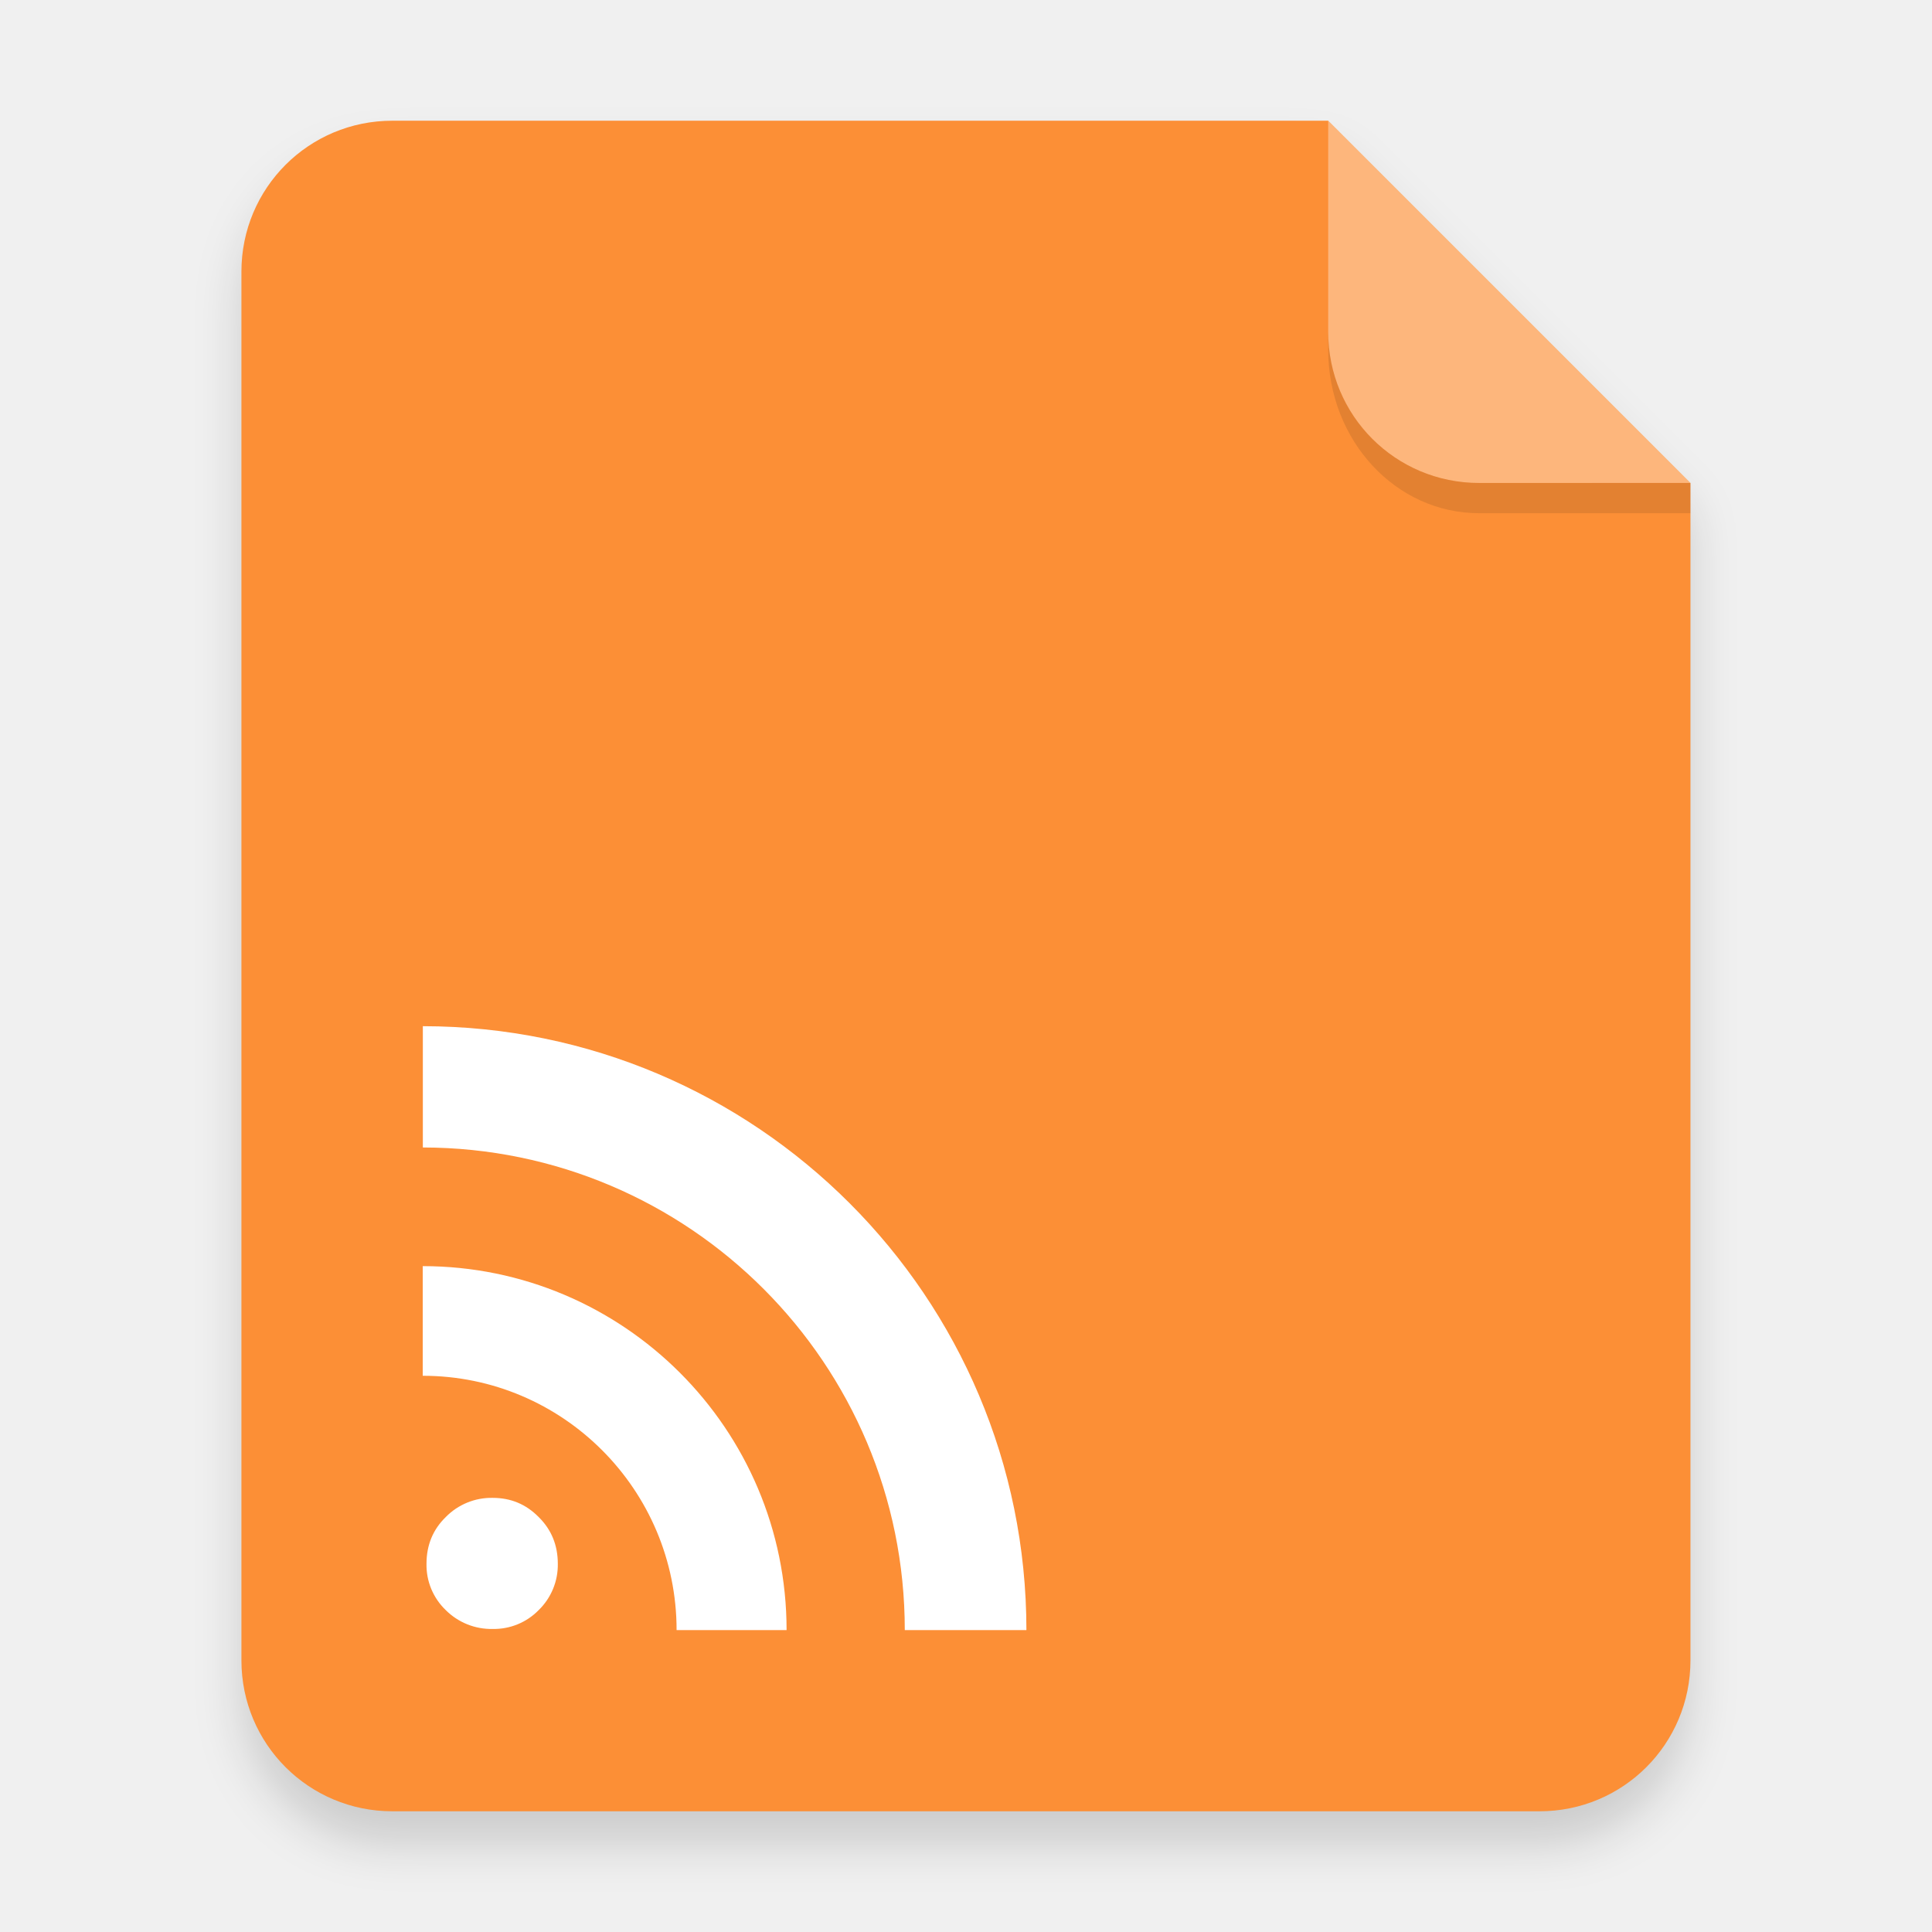
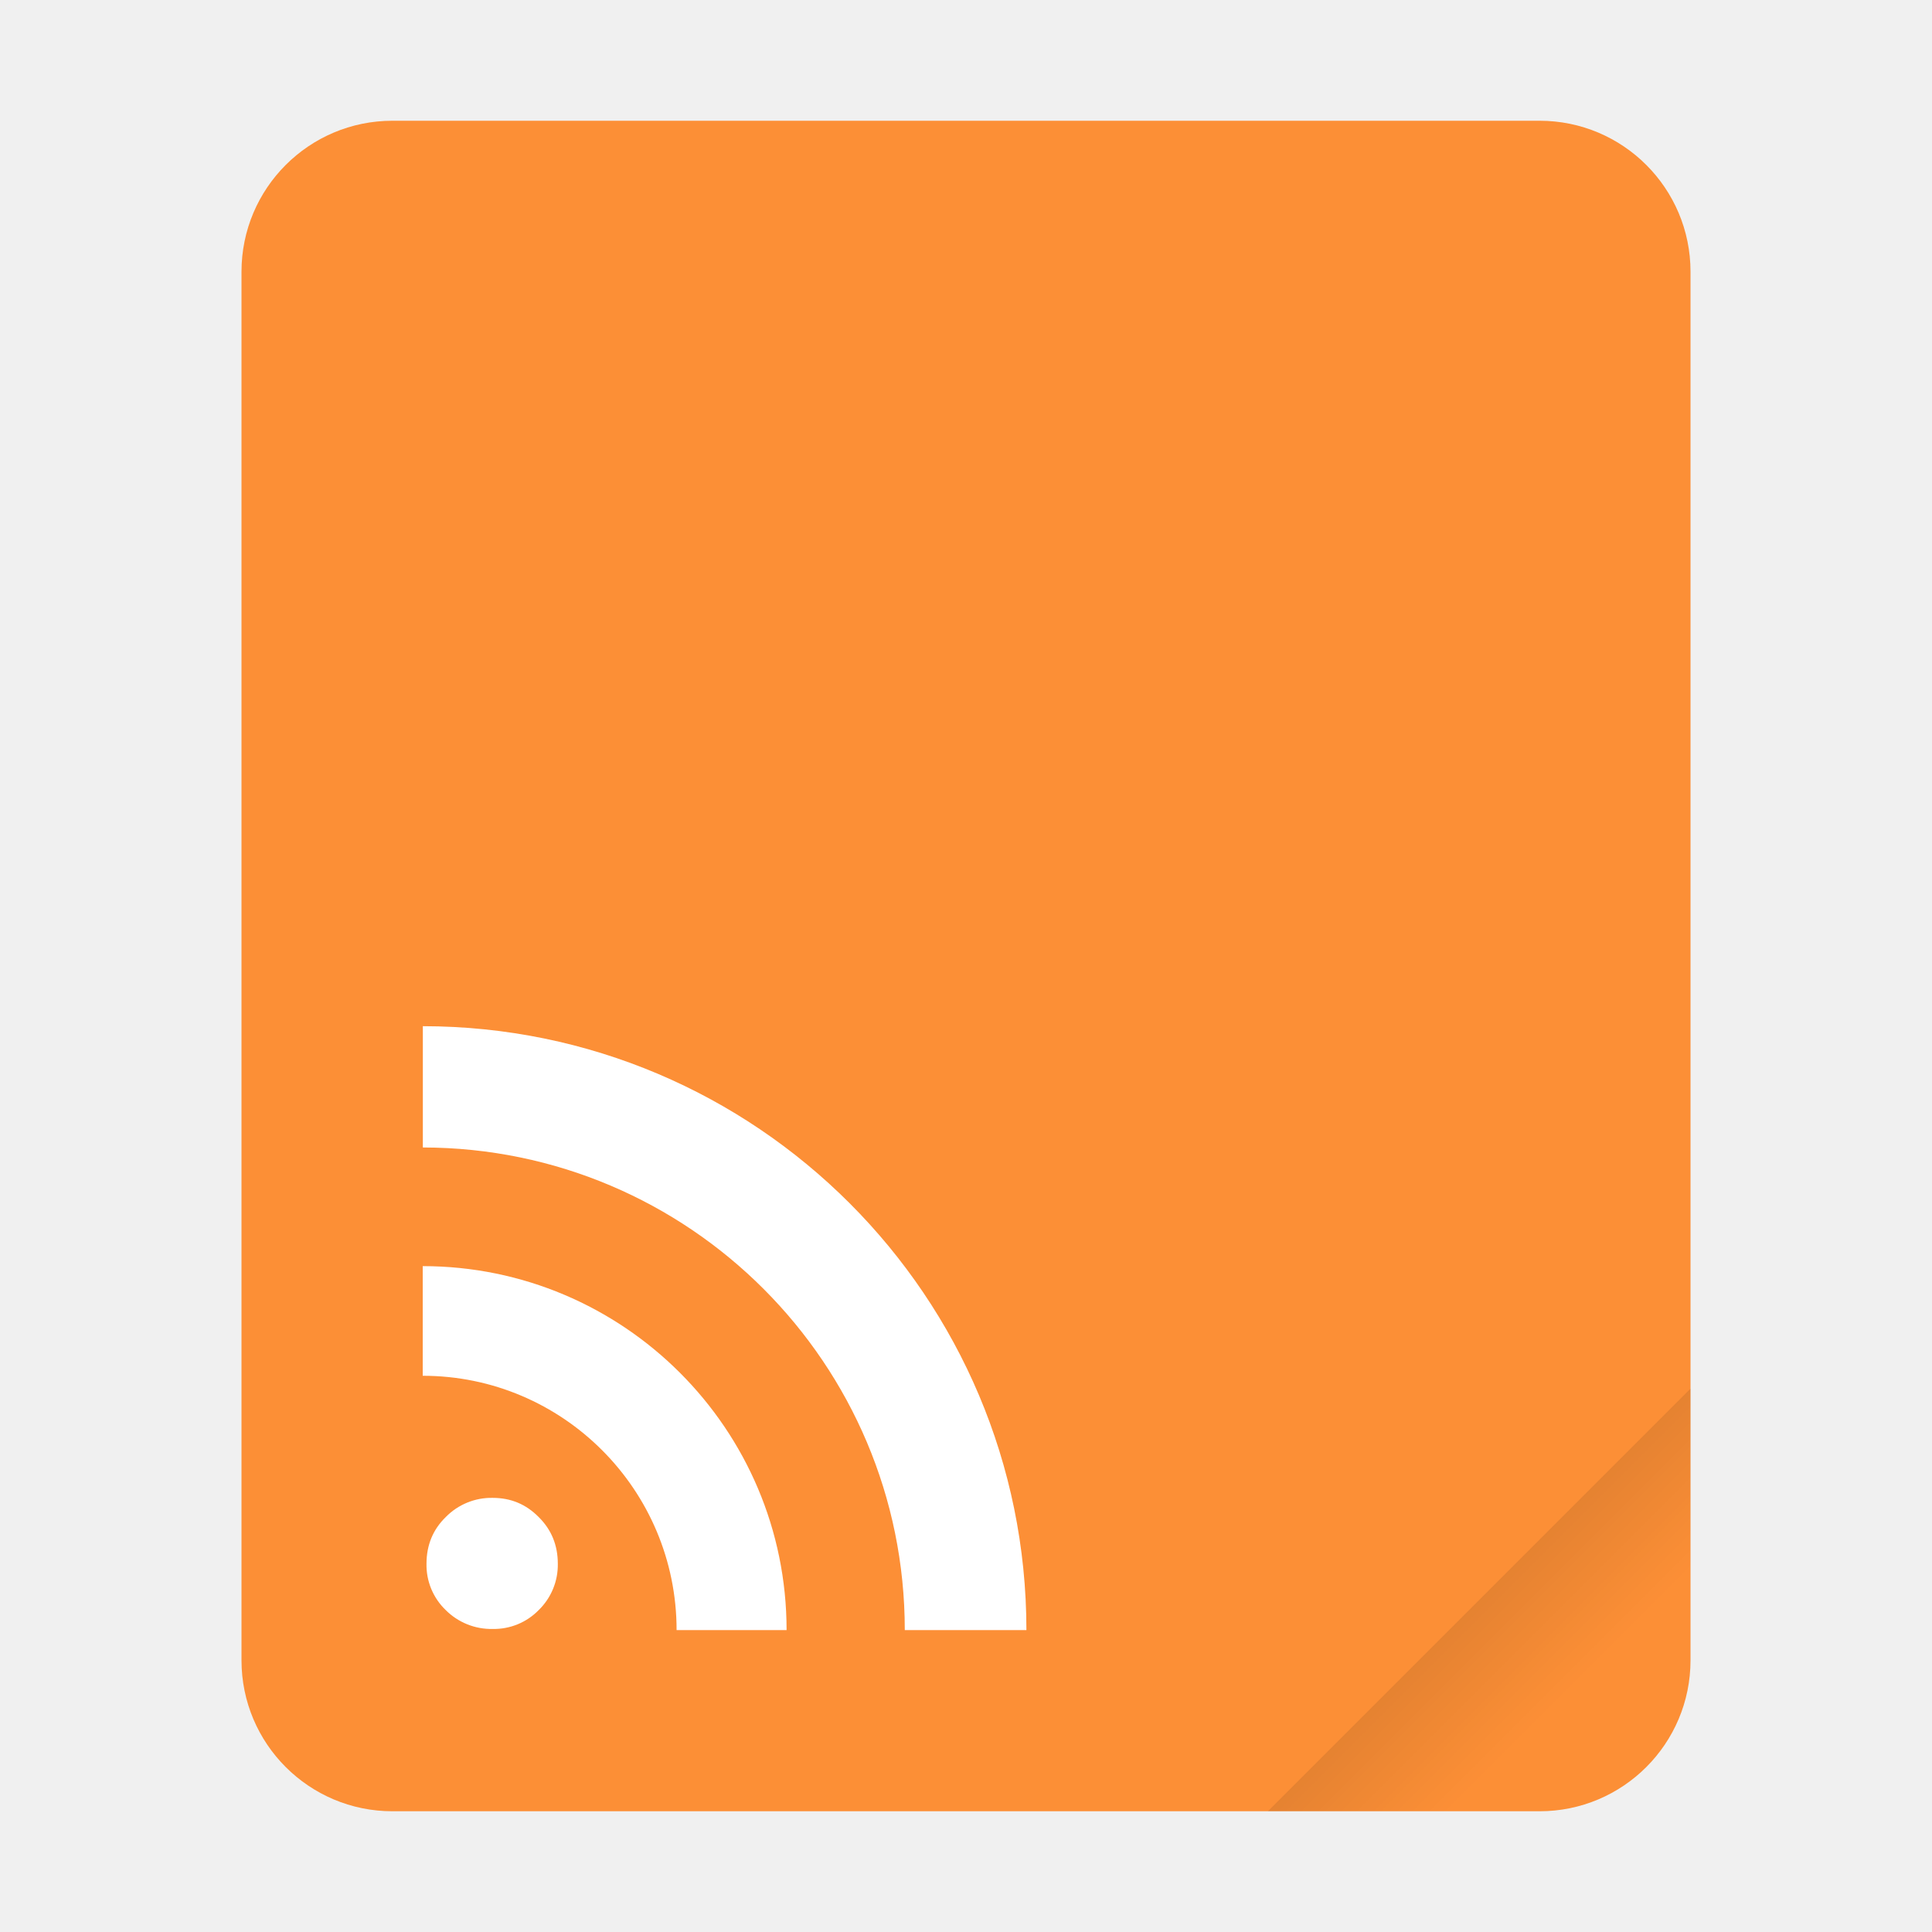
<svg xmlns="http://www.w3.org/2000/svg" width="64" height="64" version="1.1" viewBox="0 0 16.933 16.933">
  <defs>
-     <filter id="a" x="-.039" y="-.033" width="1.078" height="1.067" color-interpolation-filters="sRGB">
-       <feGaussianBlur stdDeviation="0.206" />
-     </filter>
+     <linearGradient id="a" x1="49.571" x2="51.714" y1="52.714" y2="54.857" gradientTransform="matrix(2.3333,0,0,2.3333,-68.667,-72.001)" gradientUnits="userSpaceOnUse">
+       <stop offset="0" />
+       <stop stop-opacity="0" offset="1" />
+     </linearGradient>
  </defs>
-   <g fill-rule="evenodd">
-     <path d="m3.439 1.354c-0.733 0-1.323 0.59-1.323 1.323v12.171c0 0.733 0.59 1.323 1.323 1.323h10.054c0.733 0 1.323-0.59 1.323-1.323v-10.319l-3.175-3.175z" filter="url(#a)" opacity=".15" stroke-width=".265" style="paint-order:stroke fill markers" />
-     <path d="m3.439 1.058c-0.733 0-1.323 0.59-1.323 1.323v12.171c0 0.733 0.59 1.323 1.323 1.323h10.054c0.733 0 1.323-0.59 1.323-1.323v-10.319l-3.175-3.175z" fill="#fc8f36" stroke-width="1" style="paint-order:stroke fill markers" />
-     <path d="m14.816 4.233-3.175-3.175v1.852c0 0.733 0.59 1.323 1.323 1.323z" fill="#fff" opacity=".35" style="paint-order:stroke fill markers" />
+   <g transform="scale(.26458)">
+     <rect x="8" y="4" width="48" height="56" ry="5" fill="#fc8f36" style="paint-order:stroke fill markers" />
+     <path d="m56 46-14 14h9c2.77 0 5-2.23 5-5z" fill="url(#a)" fill-rule="evenodd" opacity=".15" stroke-width="8.819" style="paint-order:stroke fill markers" />
  </g>
+   <path d="m30.581 3.957-3.175-3.175v1.852c0 0.733 0.59 1.323 1.323 1.323z" fill="#fff" fill-rule="evenodd" opacity=".35" style="paint-order:stroke fill markers" />
  <path d="m3.738 13.706c0-0.163 0.056-0.3 0.169-0.41a0.56 0.56 0 0 1 0.411-0.168c0.159 0 0.293 0.056 0.403 0.168 0.112 0.11 0.168 0.247 0.168 0.41a0.554 0.554 0 0 1-0.168 0.406 0.548 0.548 0 0 1-0.403 0.165 0.565 0.565 0 0 1-0.411-0.165 0.548 0.548 0 0 1-0.169-0.406m-0.033-2.61v0.962c1.228 0 2.225 0.999 2.225 2.229h0.964c0-1.762-1.43-3.19-3.19-3.19zm1e-3 -2.102v1.063a4.229 4.229 0 0 1 4.224 4.23h1.066a5.294 5.294 0 0 0-5.29-5.293z" fill="#fff" font-size="13.59" font-weight="700" />
-   <path d="m11.641 2.91v0.155c0 0.794 0.59 1.433 1.323 1.433h1.852l1.42e-4 -0.265-1.852 5e-5c-0.733 1.98e-5 -1.323-0.59-1.323-1.323z" fill-rule="evenodd" opacity=".1" stroke-width="1.041" style="paint-order:stroke fill markers" />
</svg>
